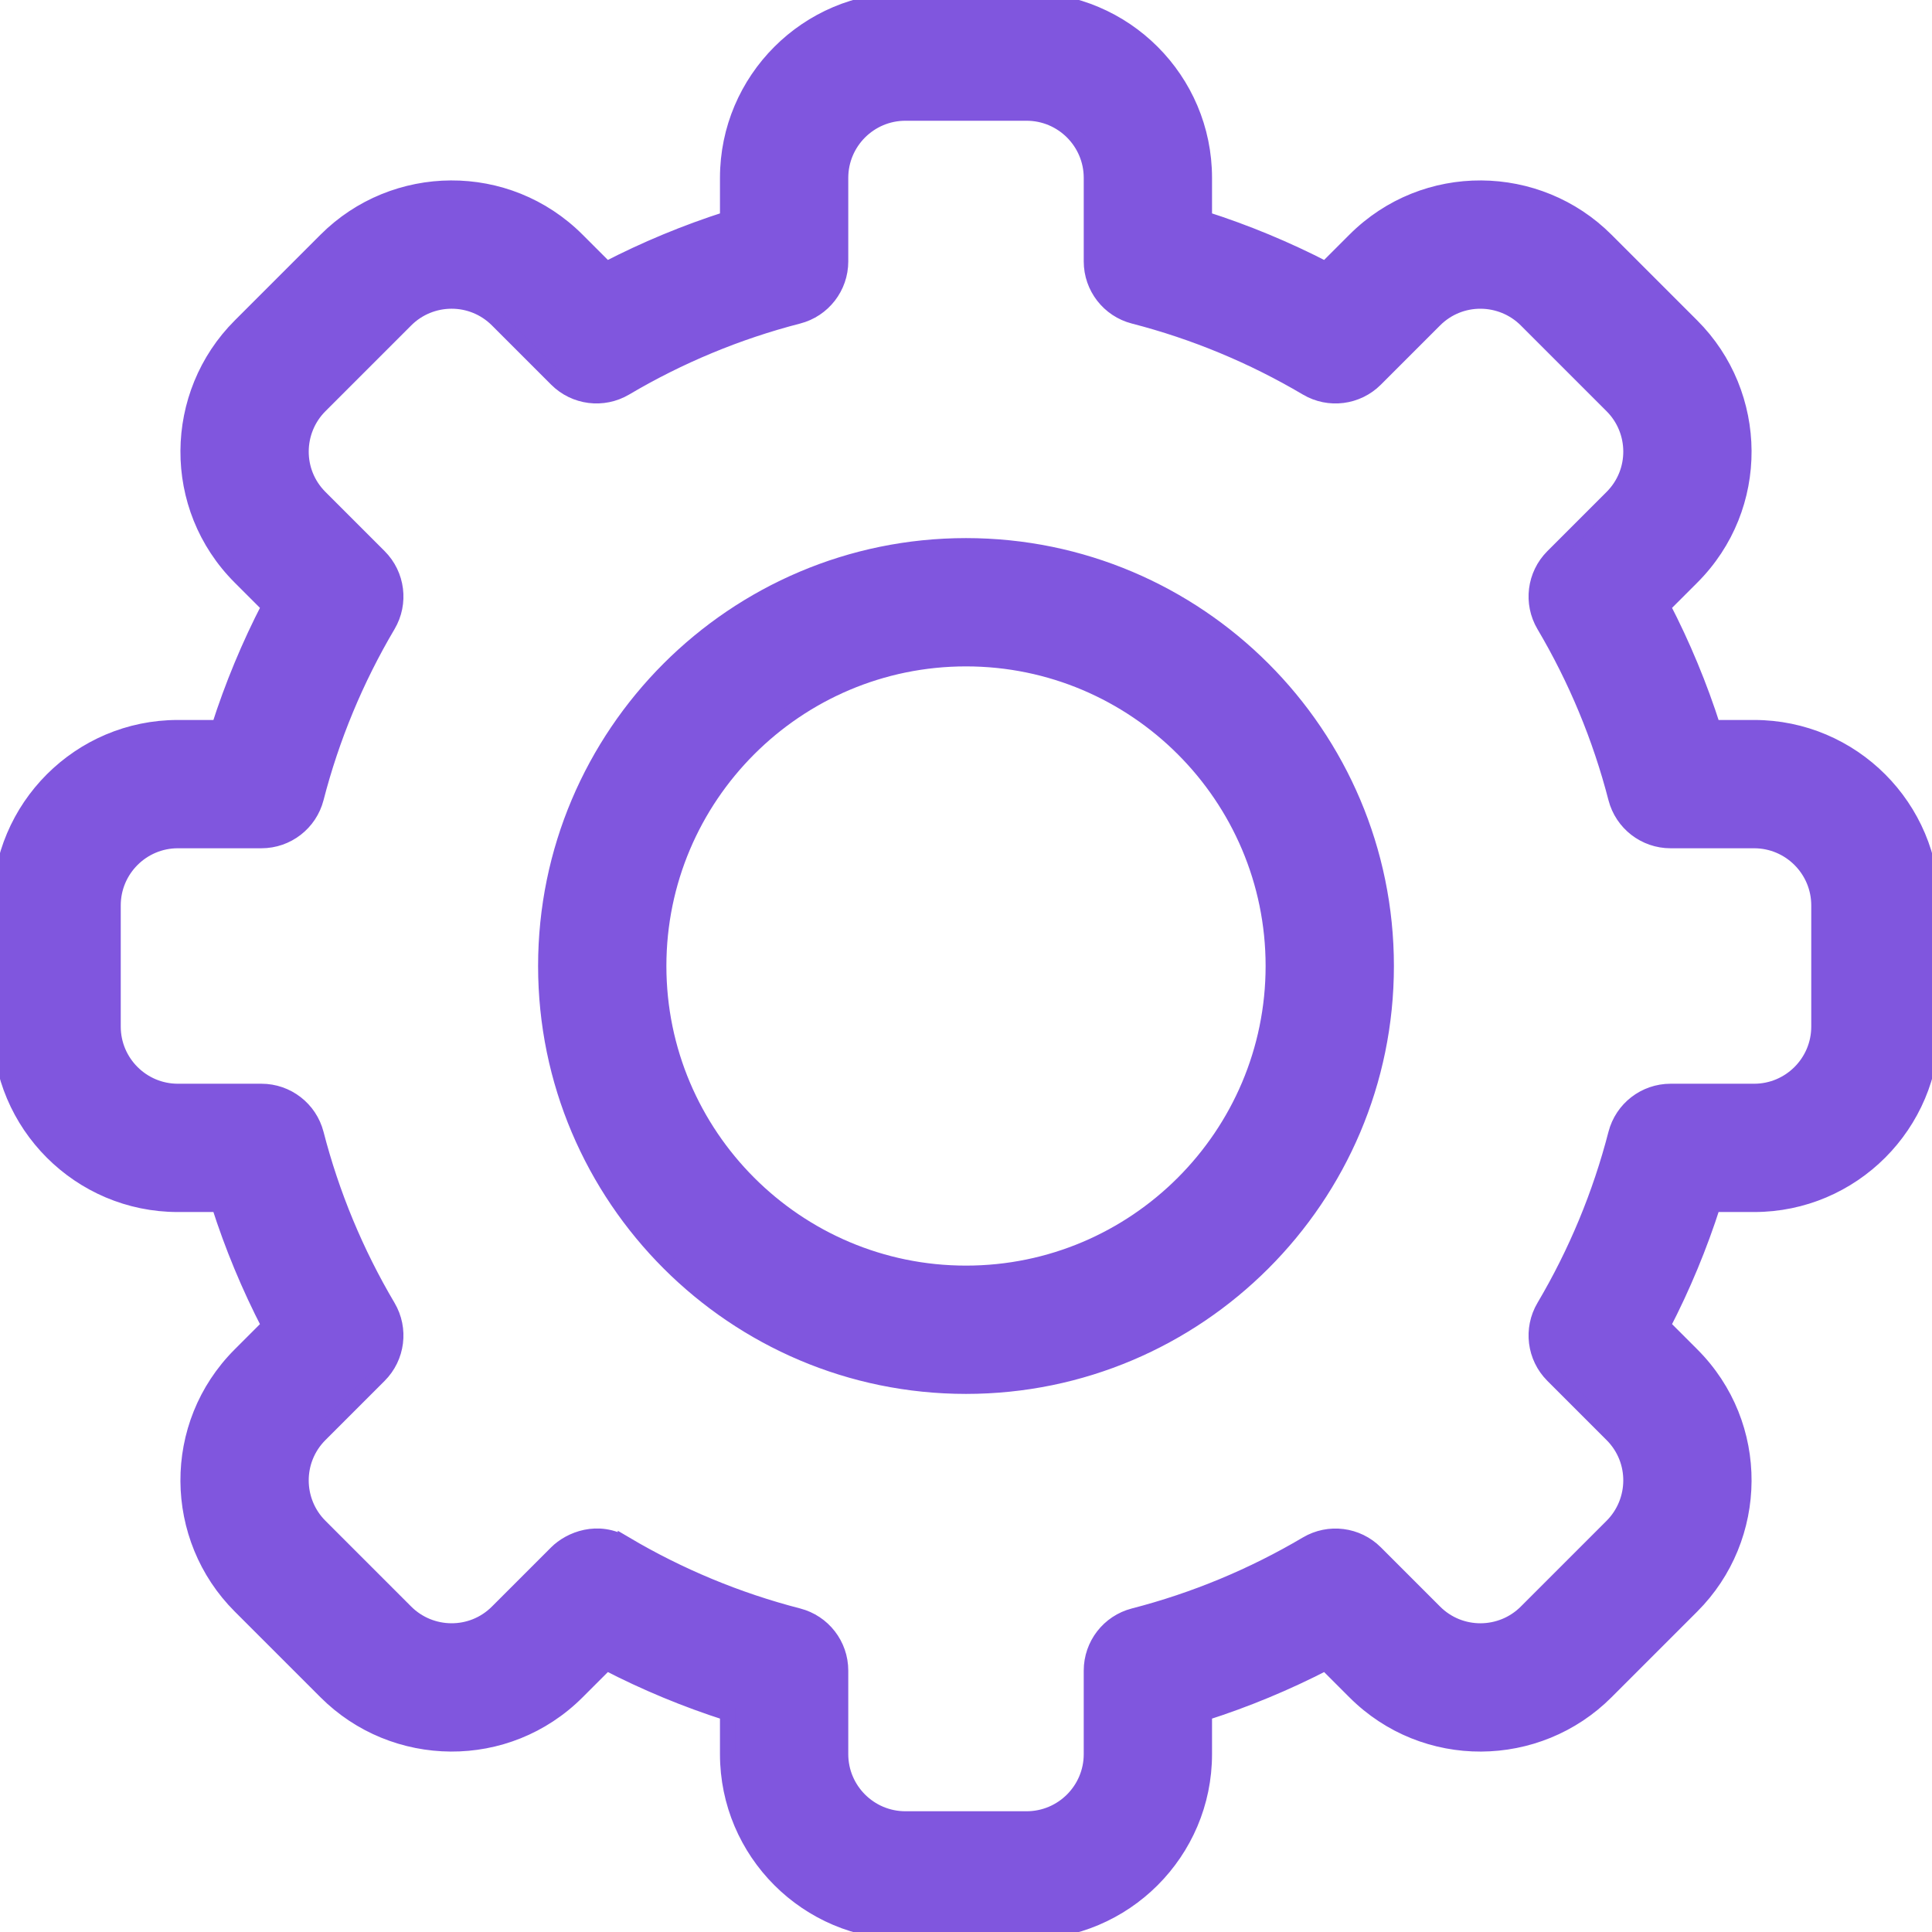
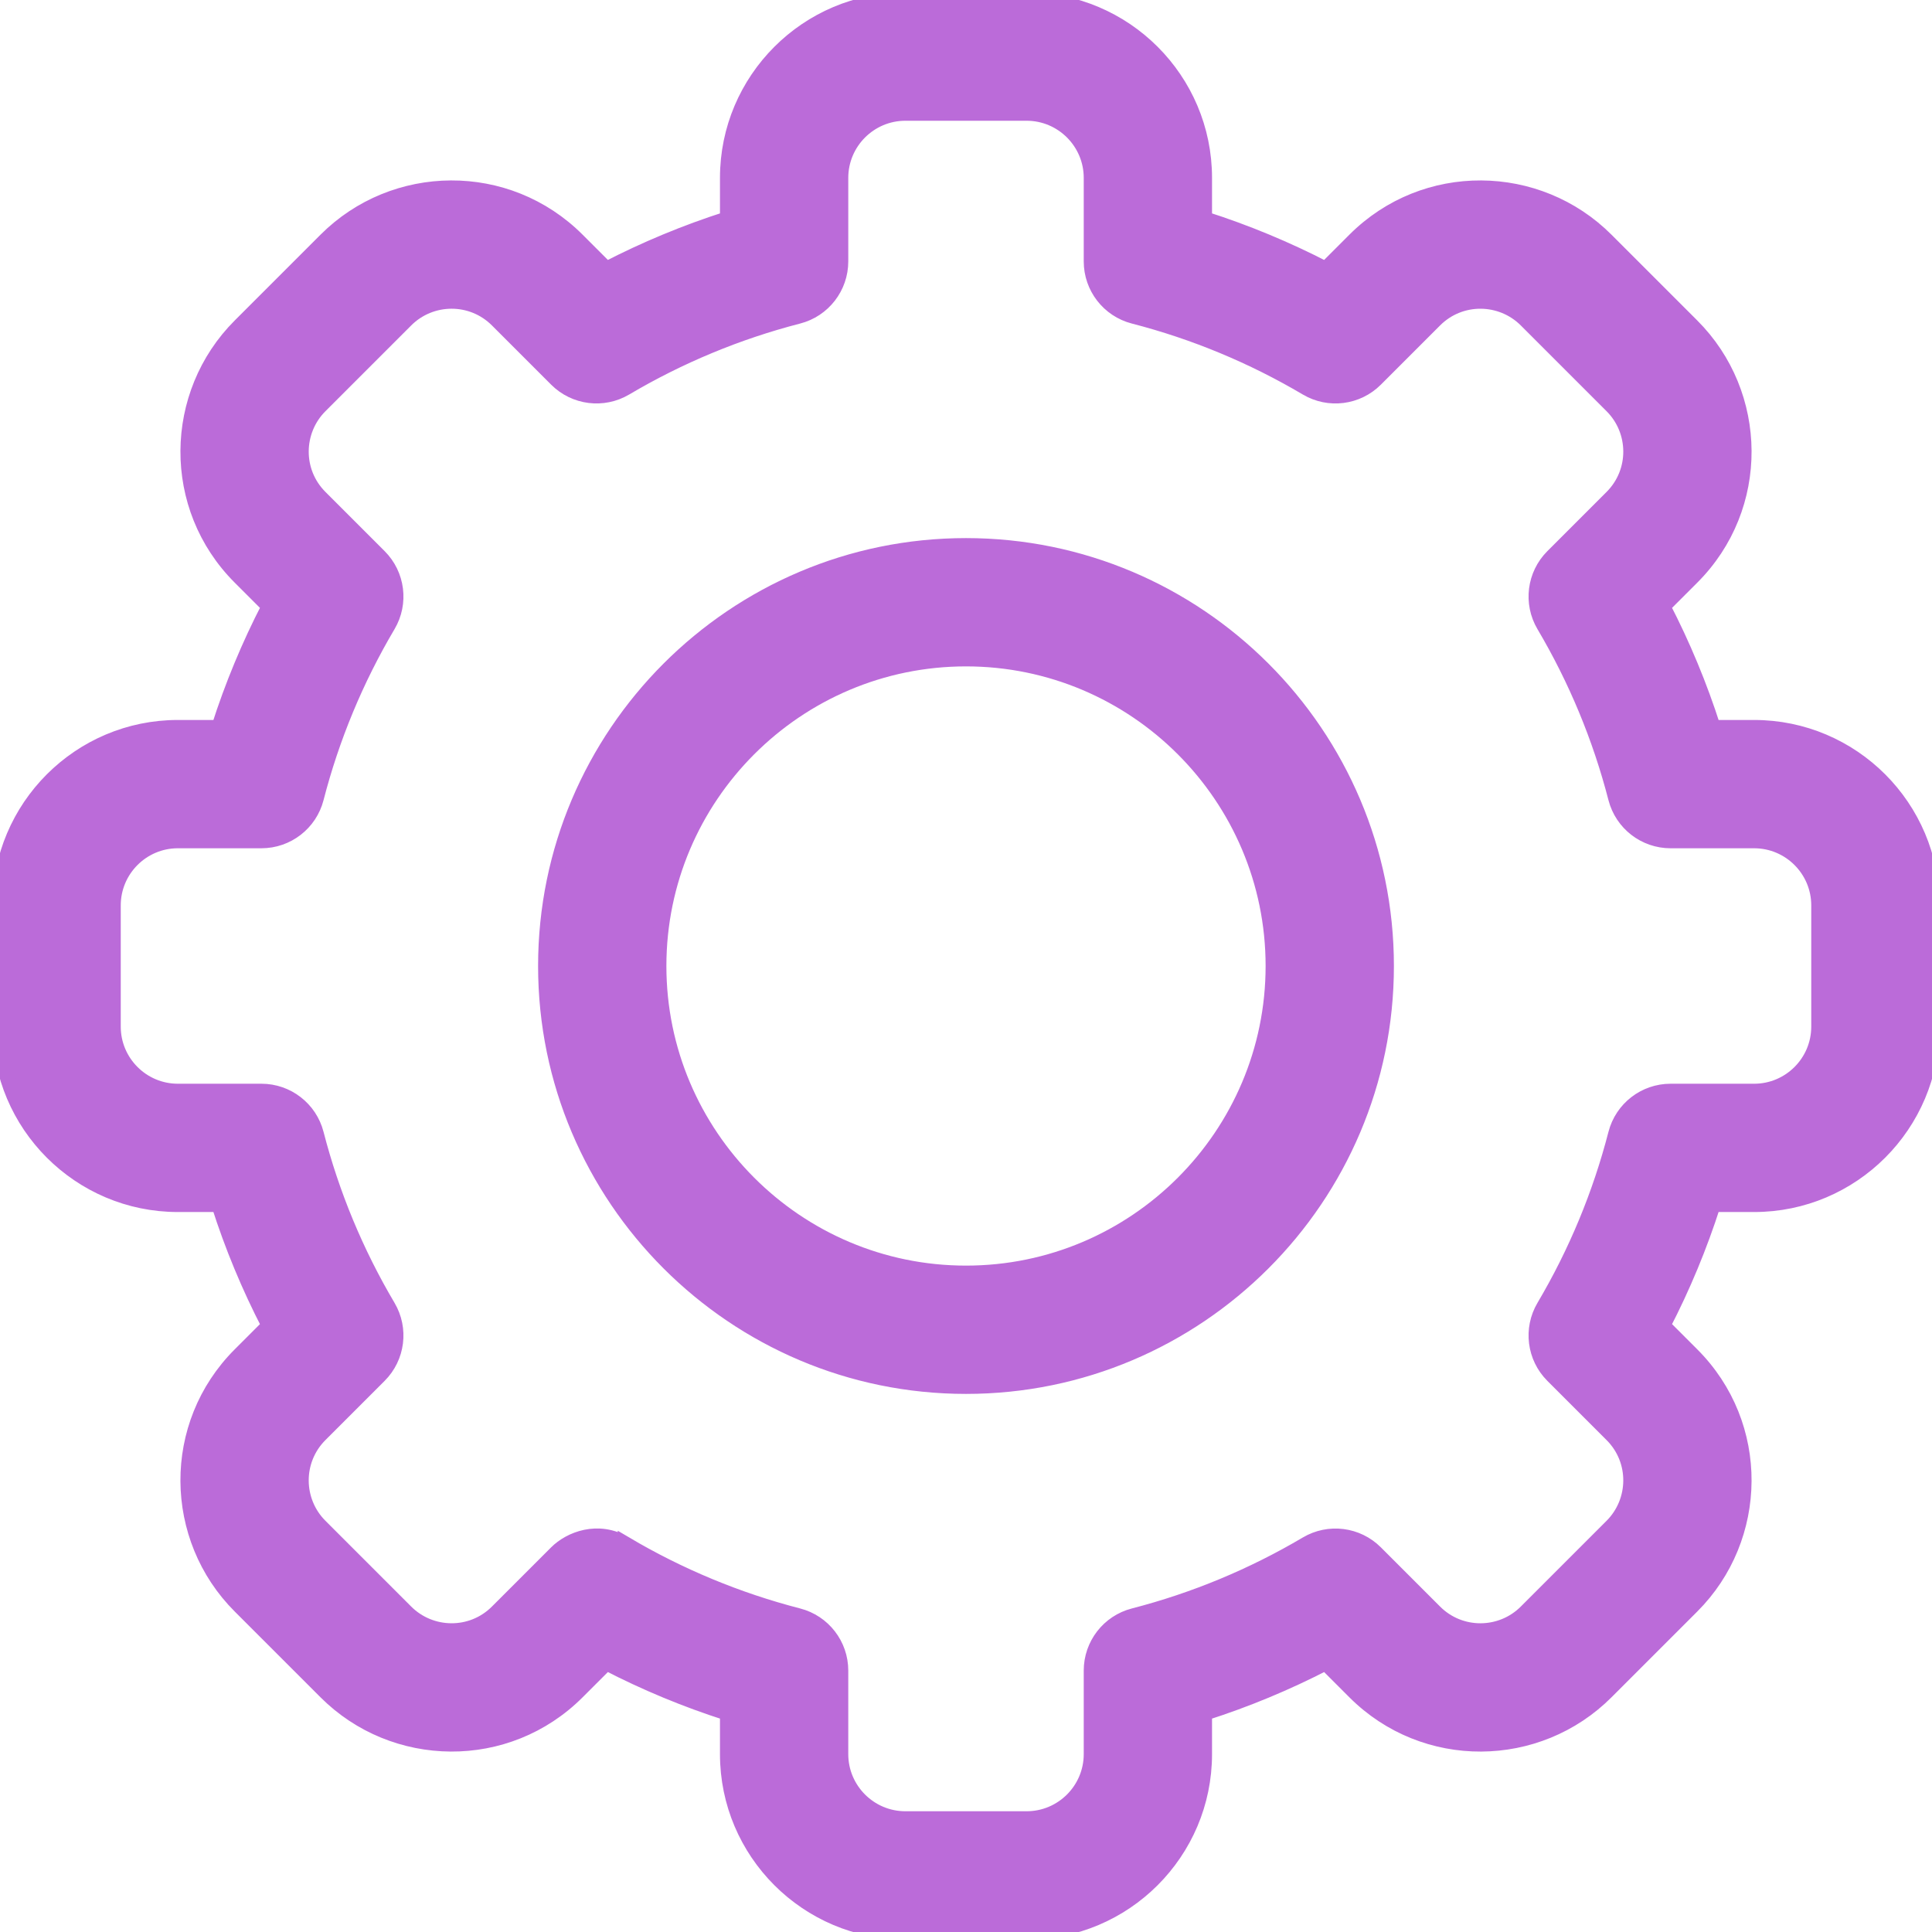
- <svg xmlns="http://www.w3.org/2000/svg" id="Layer_1" fill="#8056DE" stroke-width="4" stroke="#8056DE" enable-background="new 0 0 512 512" height="512" viewBox="0 0 512 512" width="512">
+ <svg xmlns="http://www.w3.org/2000/svg" id="Layer_1" fill="#bb6bd9" stroke-width="4" stroke="#bb6bd9" enable-background="new 0 0 512 512" height="512" viewBox="0 0 512 512" width="512">
  <path d="m272.066 512h-32.133c-25.989 0-47.134-21.144-47.134-47.133v-10.871c-11.049-3.53-21.784-7.986-32.097-13.323l-7.704 7.704c-18.659 18.682-48.548 18.134-66.665-.007l-22.711-22.71c-18.149-18.129-18.671-48.008.006-66.665l7.698-7.698c-5.337-10.313-9.792-21.046-13.323-32.097h-10.87c-25.988 0-47.133-21.144-47.133-47.133v-32.134c0-25.989 21.145-47.133 47.134-47.133h10.87c3.531-11.05 7.986-21.784 13.323-32.097l-7.704-7.703c-18.666-18.646-18.151-48.528.006-66.665l22.713-22.712c18.159-18.184 48.041-18.638 66.664.006l7.697 7.697c10.313-5.336 21.048-9.792 32.097-13.323v-10.87c0-25.989 21.144-47.133 47.134-47.133h32.133c25.989 0 47.133 21.144 47.133 47.133v10.871c11.049 3.53 21.784 7.986 32.097 13.323l7.704-7.704c18.659-18.682 48.548-18.134 66.665.007l22.711 22.71c18.149 18.129 18.671 48.008-.006 66.665l-7.698 7.698c5.337 10.313 9.792 21.046 13.323 32.097h10.87c25.989 0 47.134 21.144 47.134 47.133v32.134c0 25.989-21.145 47.133-47.134 47.133h-10.87c-3.531 11.05-7.986 21.784-13.323 32.097l7.704 7.704c18.666 18.646 18.151 48.528-.006 66.665l-22.713 22.712c-18.159 18.184-48.041 18.638-66.664-.006l-7.697-7.697c-10.313 5.336-21.048 9.792-32.097 13.323v10.871c0 25.987-21.144 47.131-47.134 47.131zm-106.349-102.83c14.327 8.473 29.747 14.874 45.831 19.025 6.624 1.709 11.252 7.683 11.252 14.524v22.148c0 9.447 7.687 17.133 17.134 17.133h32.133c9.447 0 17.134-7.686 17.134-17.133v-22.148c0-6.841 4.628-12.815 11.252-14.524 16.084-4.151 31.504-10.552 45.831-19.025 5.895-3.486 13.4-2.538 18.243 2.305l15.688 15.689c6.764 6.772 17.626 6.615 24.224.007l22.727-22.726c6.582-6.574 6.802-17.438.006-24.225l-15.695-15.695c-4.842-4.842-5.79-12.348-2.305-18.242 8.473-14.326 14.873-29.746 19.024-45.831 1.71-6.624 7.684-11.251 14.524-11.251h22.147c9.447 0 17.134-7.686 17.134-17.133v-32.134c0-9.447-7.687-17.133-17.134-17.133h-22.147c-6.841 0-12.814-4.628-14.524-11.251-4.151-16.085-10.552-31.505-19.024-45.831-3.485-5.894-2.537-13.4 2.305-18.242l15.689-15.689c6.782-6.774 6.605-17.634.006-24.225l-22.725-22.725c-6.587-6.596-17.451-6.789-24.225-.006l-15.694 15.695c-4.842 4.843-12.35 5.791-18.243 2.305-14.327-8.473-29.747-14.874-45.831-19.025-6.624-1.709-11.252-7.683-11.252-14.524v-22.15c0-9.447-7.687-17.133-17.134-17.133h-32.133c-9.447 0-17.134 7.686-17.134 17.133v22.148c0 6.841-4.628 12.815-11.252 14.524-16.084 4.151-31.504 10.552-45.831 19.025-5.896 3.485-13.401 2.537-18.243-2.305l-15.688-15.689c-6.764-6.772-17.627-6.615-24.224-.007l-22.727 22.726c-6.582 6.574-6.802 17.437-.006 24.225l15.695 15.695c4.842 4.842 5.79 12.348 2.305 18.242-8.473 14.326-14.873 29.746-19.024 45.831-1.71 6.624-7.684 11.251-14.524 11.251h-22.148c-9.447.001-17.134 7.687-17.134 17.134v32.134c0 9.447 7.687 17.133 17.134 17.133h22.147c6.841 0 12.814 4.628 14.524 11.251 4.151 16.085 10.552 31.505 19.024 45.831 3.485 5.894 2.537 13.4-2.305 18.242l-15.689 15.689c-6.782 6.774-6.605 17.634-.006 24.225l22.725 22.725c6.587 6.596 17.451 6.789 24.225.006l15.694-15.695c3.568-3.567 10.991-6.594 18.244-2.304z" />
  <path d="m256 367.4c-61.427 0-111.4-49.974-111.4-111.4s49.973-111.4 111.4-111.4 111.4 49.974 111.4 111.4-49.973 111.4-111.4 111.4zm0-192.8c-44.885 0-81.4 36.516-81.4 81.4s36.516 81.4 81.4 81.4 81.4-36.516 81.4-81.4-36.515-81.4-81.4-81.4z" />
</svg>
